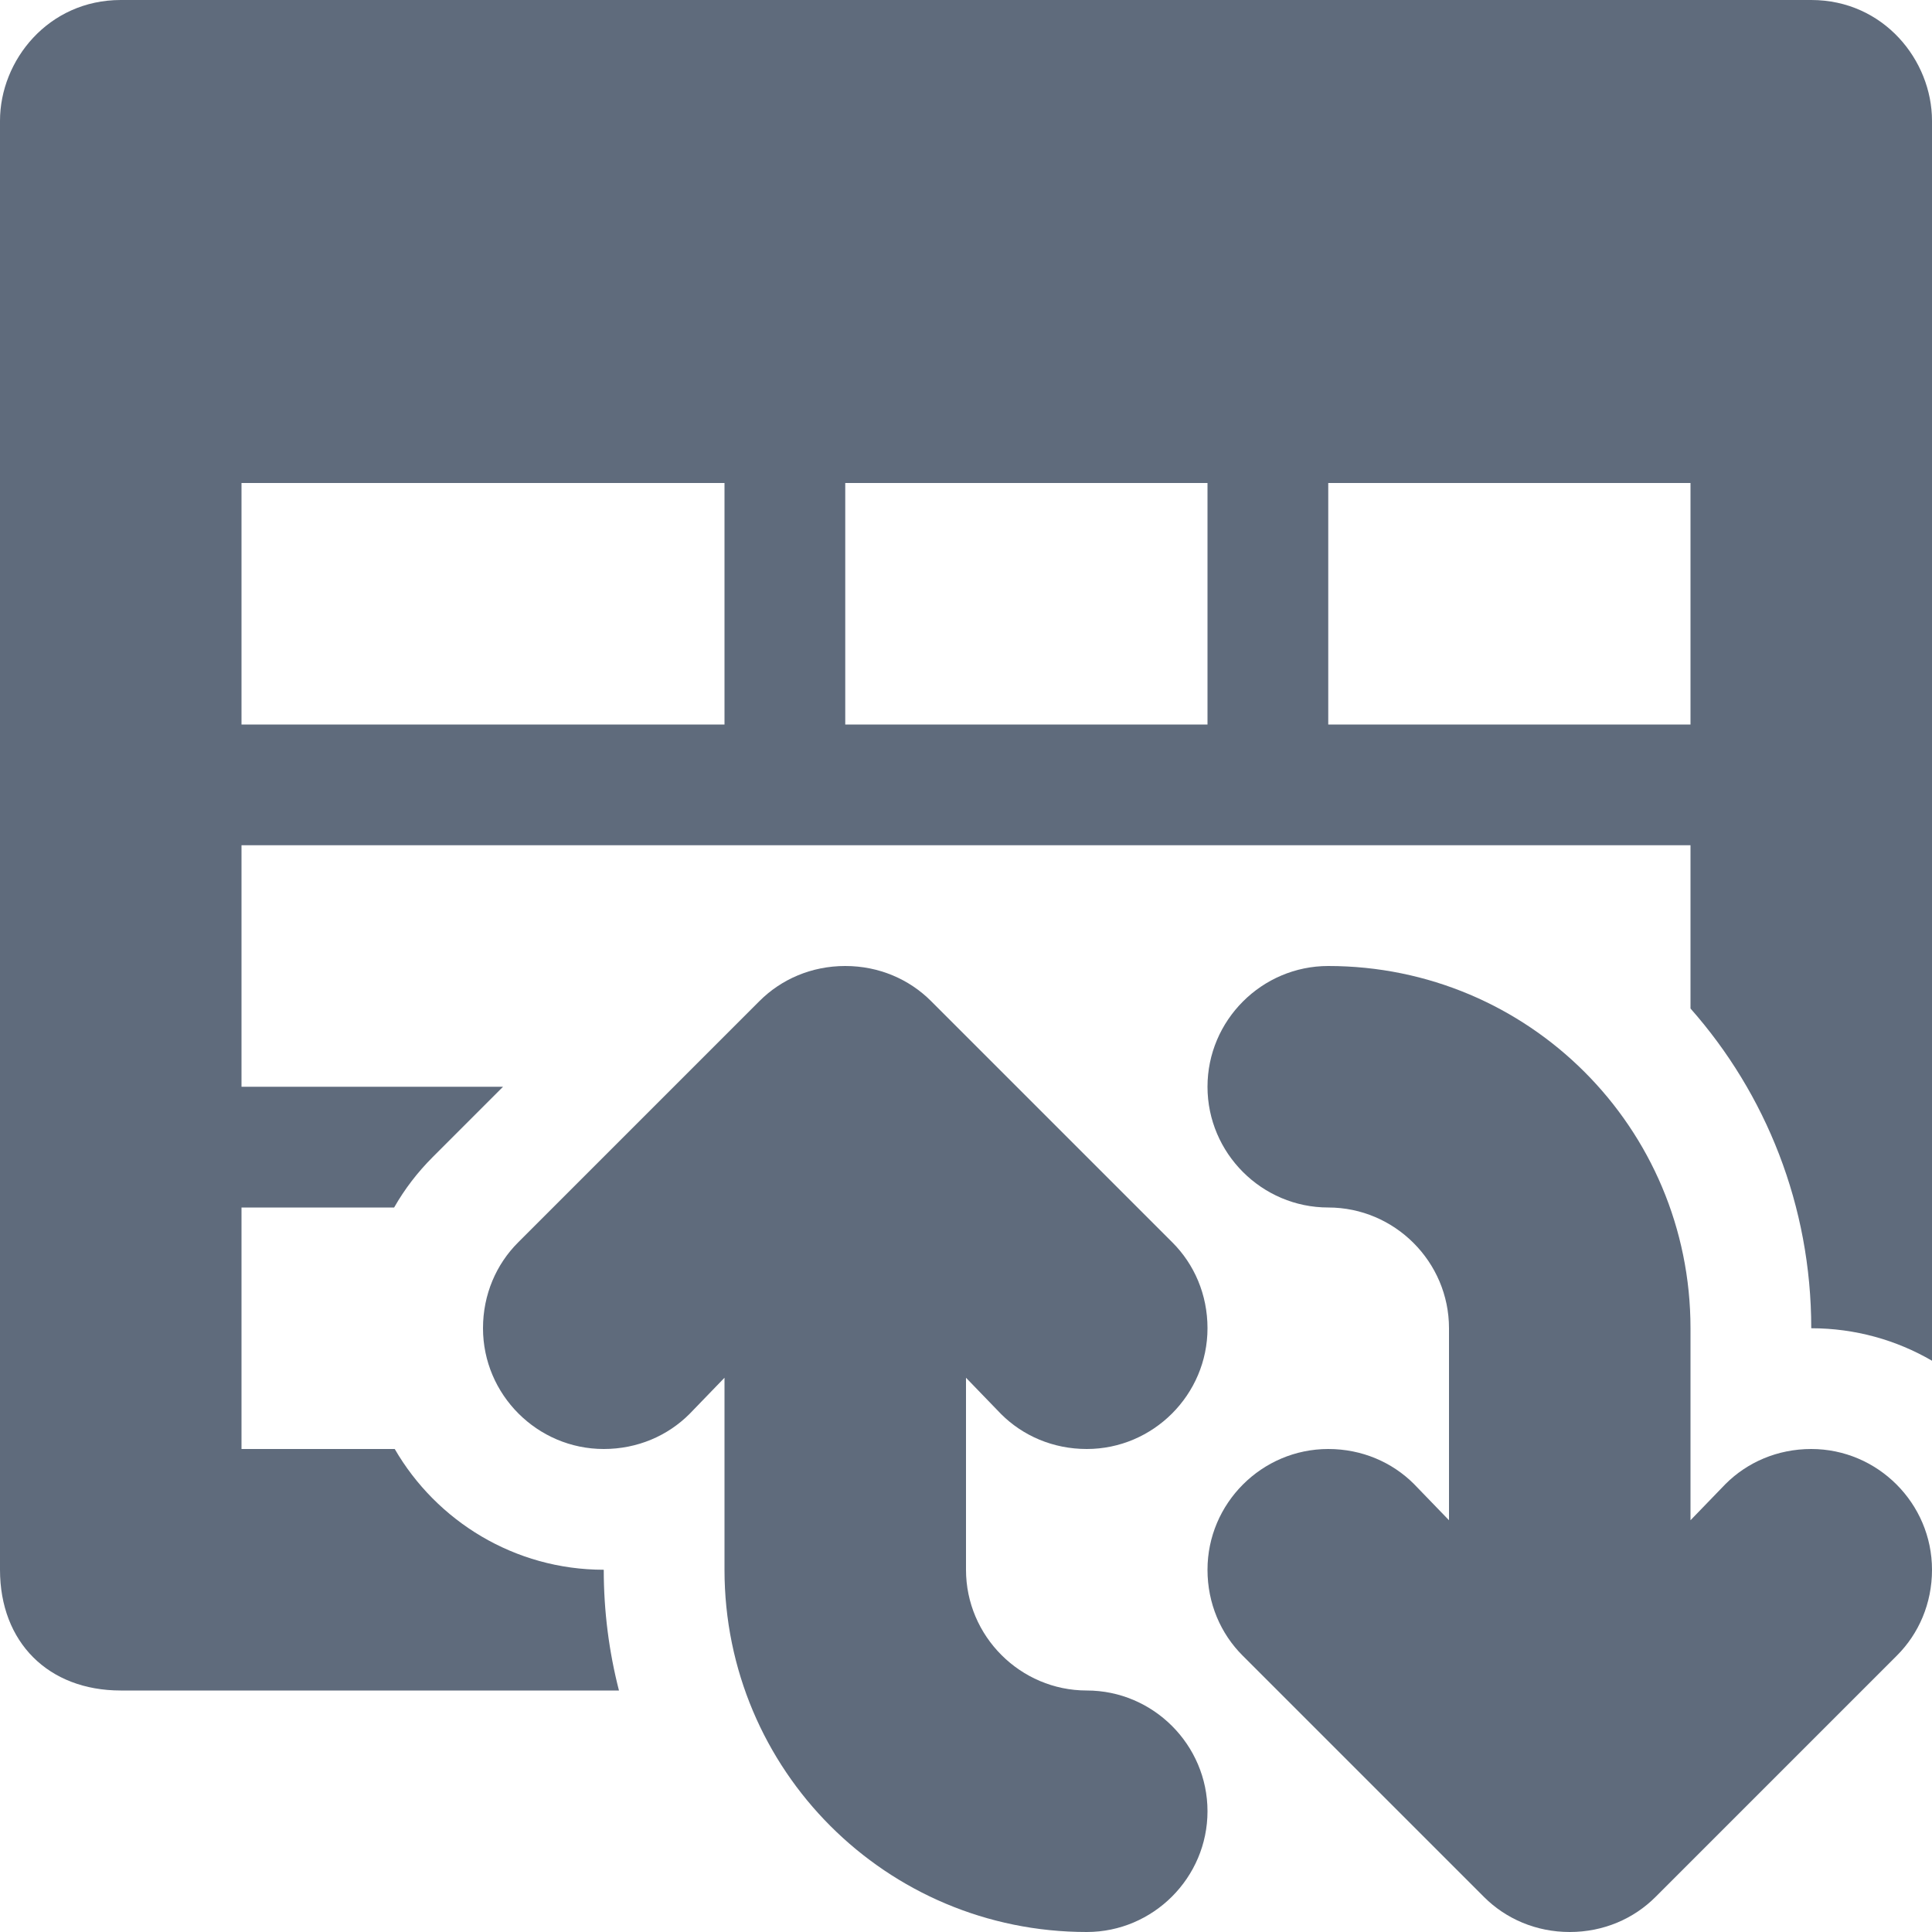
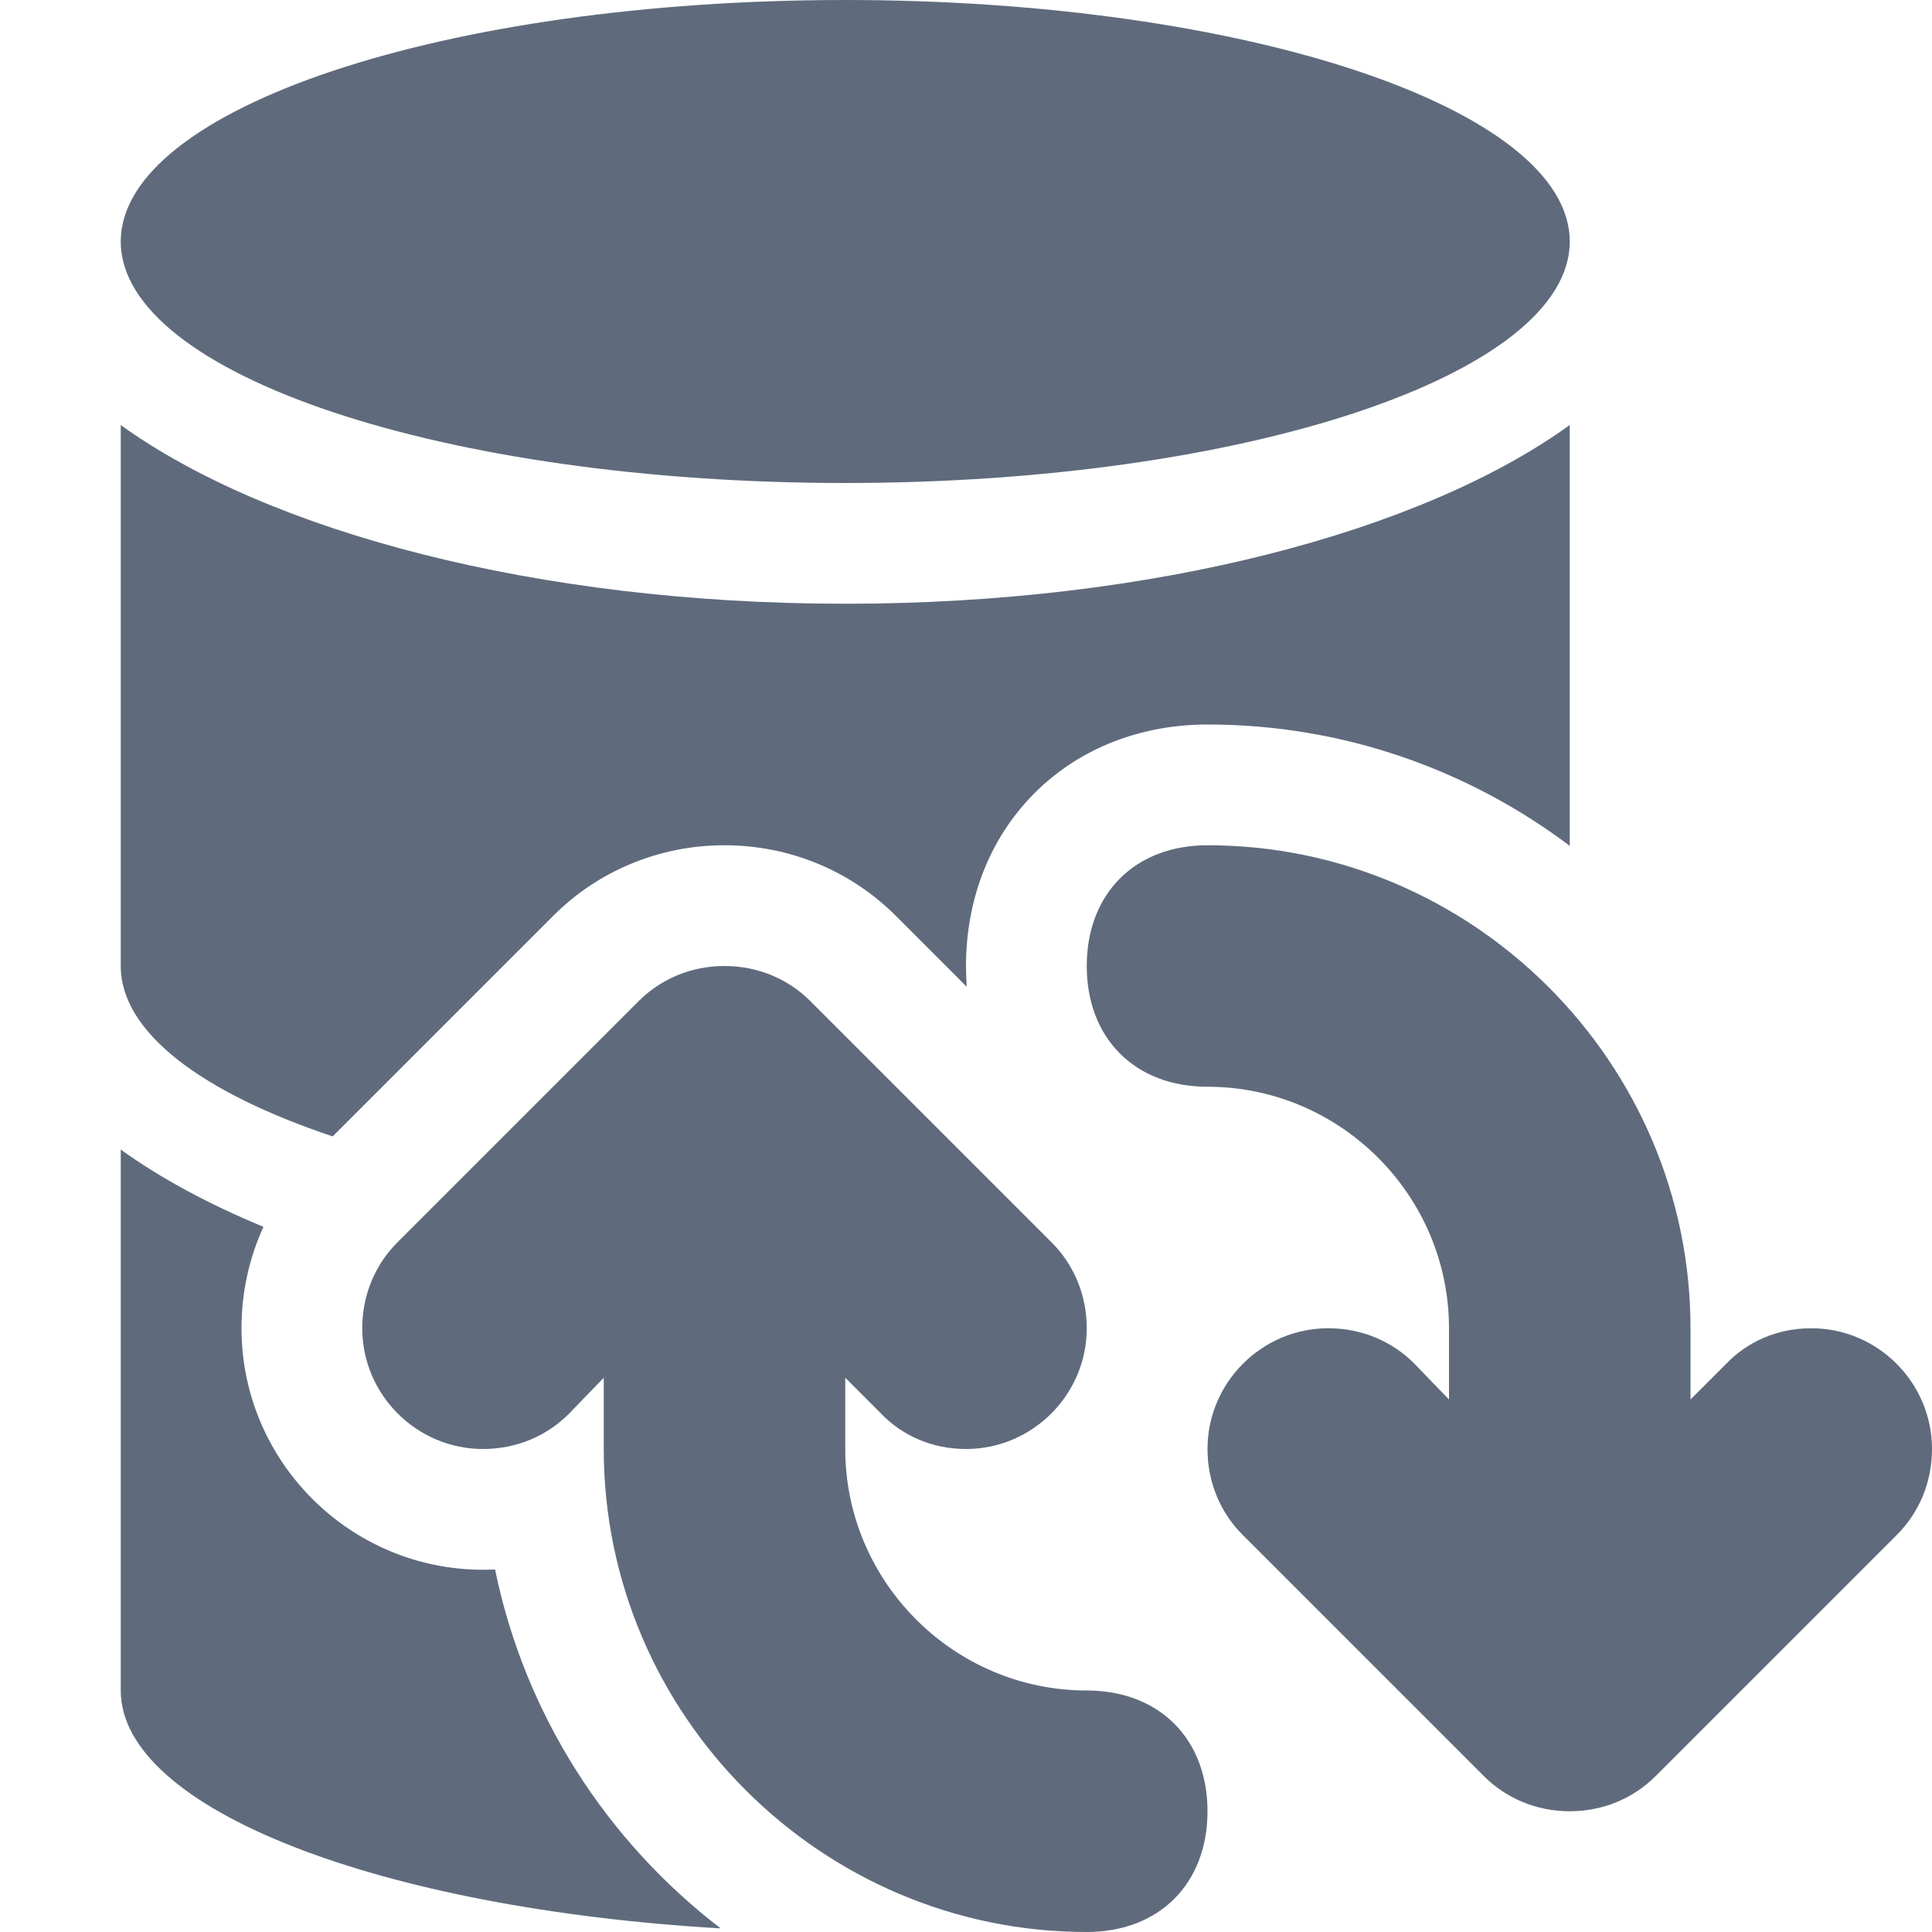
<svg xmlns="http://www.w3.org/2000/svg" width="16" height="16" viewBox="0 0 16 16" fill="none">
-   <path fill-rule="evenodd" clip-rule="evenodd" d="M15 0H1C0.4 0 0 0.5 0 1V13C0 13.6 0.4 14 1 14H5.126C5.044 13.681 5 13.345 5 13C4.262 13 3.615 12.597 3.269 12H2V10H3.264C3.351 9.847 3.459 9.707 3.583 9.583L4.166 9H2V7H6C6 7 6.58 7 7 7H10C10 7 10.574 7 11 7H14V8.352C14.623 9.057 15 9.984 15 11C15.364 11 15.706 11.098 16 11.269V1C16 0.5 15.6 0 15 0ZM6 6H2V4H6V6ZM10 6H7V4H10V6ZM14 6H11V4H14V6Z" fill="#5F6B7C" />
-   <path fill-rule="evenodd" clip-rule="evenodd" d="M9.71 10.29L7.71 8.29C7.53 8.11 7.28 8 7 8C6.72 8 6.47 8.11 6.29 8.29L4.29 10.29C4.11 10.47 4 10.72 4 11C4 11.55 4.45 12 5 12C5.28 12 5.53 11.89 5.71 11.71L6 11.41V13C6 14.66 7.34 16 9 16C9.55 16 10 15.55 10 15C10 14.45 9.55 14 9 14C8.45 14 8 13.55 8 13V11.41L8.29 11.71C8.47 11.89 8.72 12 9 12C9.55 12 10 11.55 10 11C10 10.72 9.89 10.47 9.71 10.29Z" fill="#5F6B7C" />
-   <path fill-rule="evenodd" clip-rule="evenodd" d="M10.29 13.71L12.29 15.71C12.47 15.89 12.72 16 13 16C13.28 16 13.53 15.89 13.71 15.71L15.71 13.71C15.89 13.53 16 13.28 16 13C16 12.45 15.55 12 15 12C14.72 12 14.47 12.11 14.29 12.29L14 12.59V11C14 9.34 12.66 8 11 8C10.45 8 10 8.45 10 9C10 9.55 10.45 10 11 10C11.55 10 12 10.45 12 11V12.59L11.71 12.29C11.53 12.11 11.28 12 11 12C10.45 12 10 12.45 10 13C10 13.28 10.11 13.53 10.29 13.71Z" fill="#5F6B7C" />
+   <path d="M7 4C10.31 4 13 3.1 13 2C13 0.9 10.31 0 7 0C3.68 0 1 0.9 1 2C1 3.1 3.68 4 7 4Z" fill="#5F6B7C" />
+   <path d="M1 3.52V8C1 8.549 1.671 9.049 2.755 9.411L4.583 7.583C4.948 7.218 5.452 7 6 7C6.548 7 7.052 7.218 7.417 7.583L8.006 8.172C8.002 8.115 8 8.058 8 8C8 7.473 8.18 6.956 8.568 6.568C8.956 6.18 9.473 6 10 6C11.124 6 12.163 6.375 13 7.005V3.52C11.78 4.4 9.56 5 7 5C4.44 5 2.22 4.4 1 3.52Z" fill="#5F6B7C" />
+   <path d="M1 9.52C1.327 9.756 1.725 9.971 2.182 10.16C2.064 10.417 2 10.702 2 11C2 12.102 2.898 13 4 13C4.034 13 4.067 12.999 4.1 12.998C4.346 14.2 5.026 15.248 5.968 15.97C3.148 15.806 1 14.983 1 14V9.52Z" fill="#5F6B7C" />
+   <path d="M14 11C14 8.8 12.2 7 10 7C9.4 7 9 7.4 9 8C9 8.6 9.4 9 10 9C11.1 9 12 9.9 12 11V11.59L11.71 11.29C11.53 11.11 11.28 11 11 11C10.45 11 10 11.45 10 12C10 12.28 10.11 12.53 10.29 12.71L12.29 14.71C12.47 14.89 12.72 15 13 15C13.28 15 13.53 14.89 13.71 14.71L15.71 12.71C15.89 12.53 16 12.28 16 12C16 11.45 15.55 11 15 11C14.72 11 14.47 11.11 14.29 11.3L14 11.59V11Z" fill="#5F6B7C" />
+   <path d="M4.71 11.71C4.53 11.89 4.28 12 4 12C3.45 12 3 11.55 3 11C3 10.72 3.11 10.47 3.29 10.29L5.29 8.29C5.47 8.11 5.72 8 6 8C6.28 8 6.53 8.11 6.71 8.29L8.71 10.29C8.89 10.47 9 10.72 9 11C9 11.55 8.55 12 8 12C7.72 12 7.47 11.89 7.29 11.7L7 11.41V12C7 13.1 7.9 14 9 14C9.6 14 10 14.4 10 15C10 15.6 9.6 16 9 16C6.8 16 5 14.2 5 12V11.41L4.71 11.71Z" fill="#5F6B7C" />
</svg>
